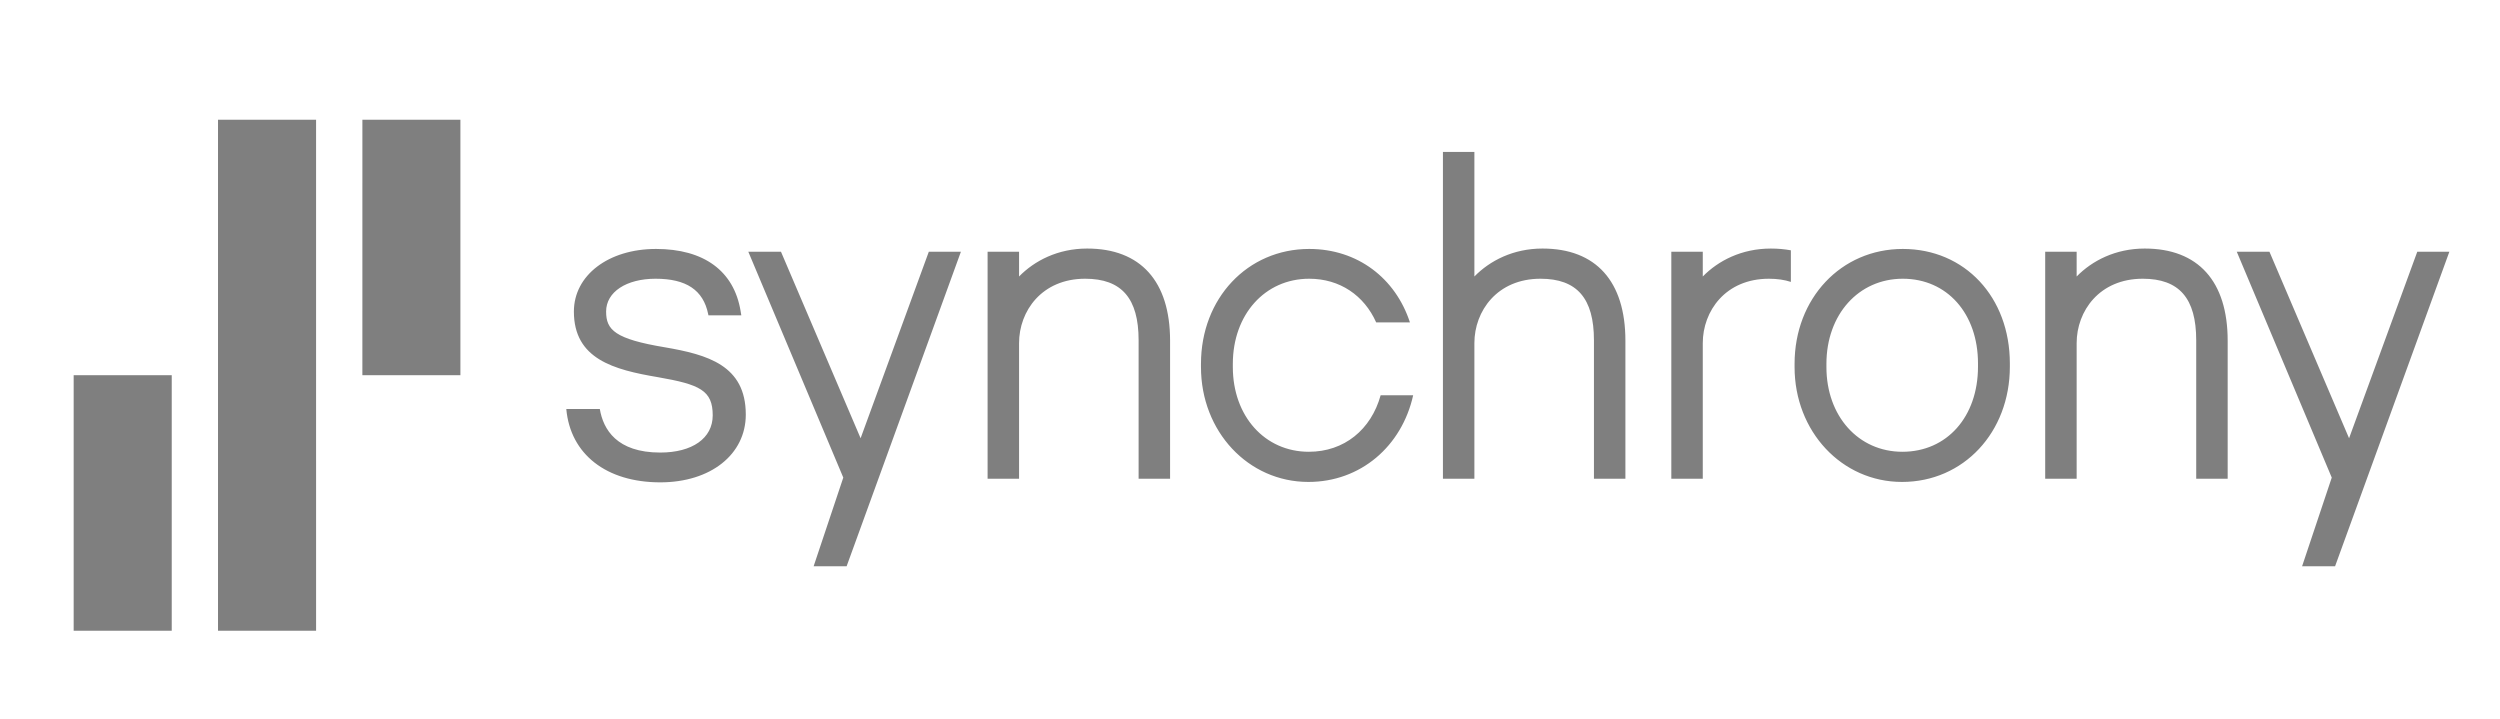
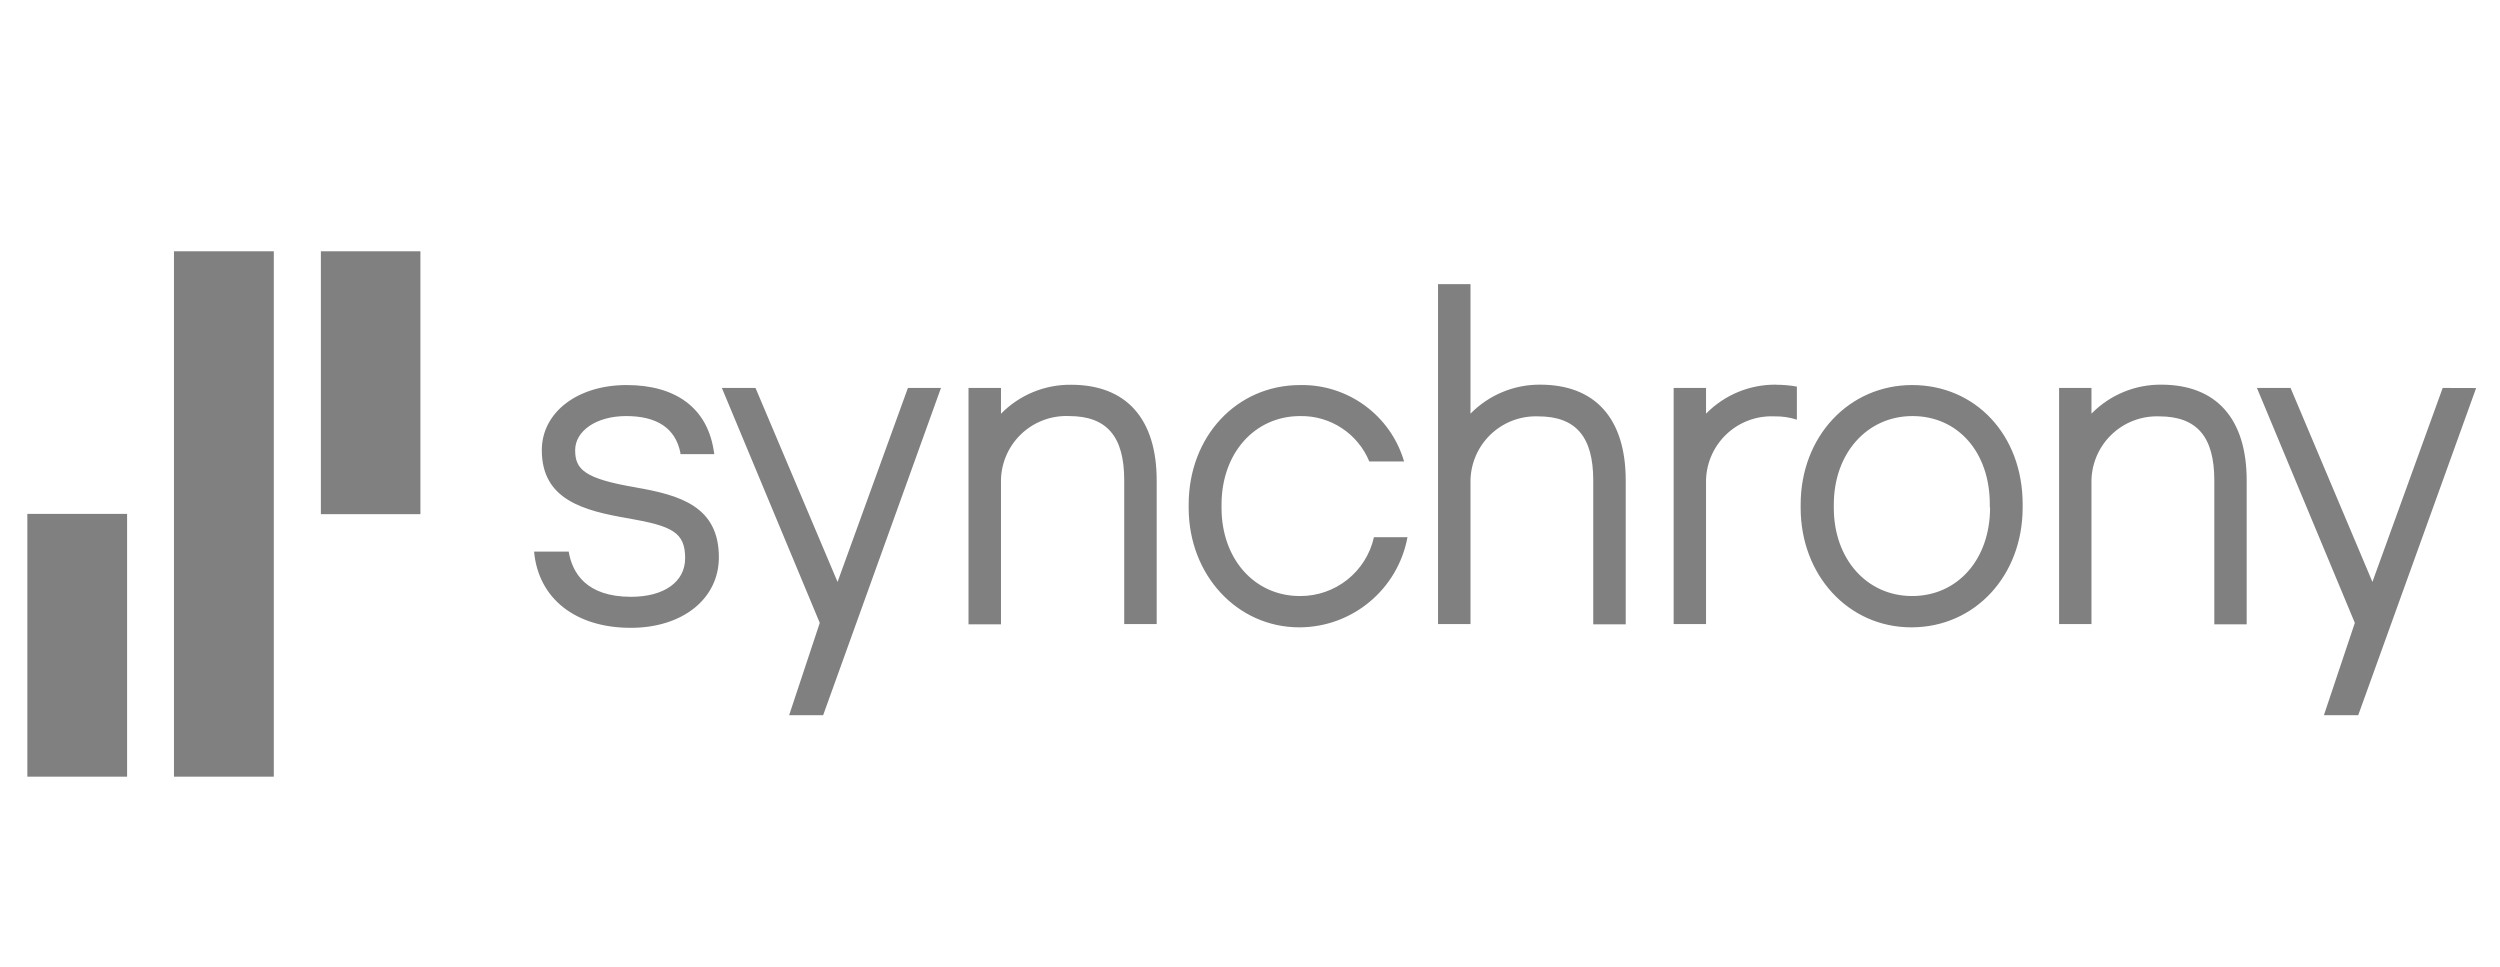
- <svg xmlns="http://www.w3.org/2000/svg" width="543px" height="156px" viewBox="0 0 543 156" version="1.1">
-   <g id="Synchrony" stroke="none" stroke-width="1" fill="none" fill-rule="evenodd" fill-opacity="0.5">
-     <g id="Synchrony_Financial" transform="translate(16, 26)" fill="#000000" fill-rule="nonzero">
-       <path d="M84,0 L62.711,0 C62.711,2.46 62.708,53.768 62.708,55.499 L84,55.499 L84,0 Z M21.301,55.499 L0,55.499 L0,111 L21.301,111 L21.301,55.499 Z M52.654,111 L31.351,111 L31.351,0 L52.651,0 C52.651,2.423 52.654,108.079 52.654,111 L52.654,111 Z" id="path4818" />
-       <path d="M185.736,28.682 L170.924,69.188 L153.631,28.682 L146.536,28.682 L167.162,77.733 L160.718,97 L167.882,97 L192.706,28.682 L185.736,28.682 Z M509.03,28.682 L494.218,69.188 L476.925,28.682 L469.83,28.682 L490.457,77.733 L484.012,97 L491.176,97 L516,28.682 L509.03,28.682 Z M128.42,49.435 C117.546,47.623 115.648,45.66 115.648,41.667 C115.648,37.405 120.051,34.54 126.396,34.54 C133.03,34.54 136.748,36.98 137.816,42.215 L137.872,42.491 L145.012,42.491 L144.854,41.538 C143.414,32.853 136.891,28.071 126.487,28.071 C116.15,28.071 108.648,33.789 108.648,41.667 C108.648,51.989 117.304,54.304 126.933,55.928 C136.017,57.512 138.802,58.793 138.802,64.216 C138.802,69.203 134.348,72.295 127.407,72.295 C117.94,72.295 115.023,67.259 114.282,62.841 L107,62.841 C107.884,72.664 115.699,78.766 127.407,78.766 C138.347,78.766 145.985,72.708 145.985,64.044 C145.985,53.344 137.68,51.028 128.42,49.435 L128.42,49.435 Z M368.63,27.986 C362.278,27.986 357.198,30.627 353.843,34.055 L353.843,28.681 L347.01,28.681 L347.01,77.984 L353.843,77.984 L353.843,48.522 C353.843,41.574 358.775,34.542 368.201,34.542 C370.017,34.542 371.601,34.776 372.977,35.229 L372.977,28.368 C371.62,28.12 370.175,27.986 368.63,27.986 L368.63,27.986 Z M268.274,72.125 C258.712,72.125 251.771,64.385 251.771,53.722 L251.771,53.028 C251.771,42.315 258.748,34.54 268.36,34.54 C275.029,34.54 280.3,38.18 282.907,44.026 L290.238,44.026 C287.1,34.415 278.849,28.071 268.36,28.071 C254.959,28.071 244.851,38.8 244.851,53.028 L244.851,53.722 C244.851,67.716 255.102,78.677 268.187,78.677 C279.522,78.677 288.486,70.919 290.94,59.846 L283.878,59.846 C281.813,67.303 275.969,72.125 268.274,72.125 L268.274,72.125 Z M449.836,27.984 C443.483,27.984 438.403,30.626 435.049,34.055 L435.049,28.681 L428.216,28.681 L428.216,77.982 L435.049,77.982 L435.049,48.522 C435.049,41.572 439.982,34.54 449.407,34.54 C457.329,34.54 461.018,38.787 461.018,47.914 L461.018,77.982 L467.85,77.982 L467.85,47.997 C467.85,35.094 461.453,27.984 449.836,27.984 L449.836,27.984 Z M413.621,53.635 L413.621,52.943 C413.621,42.106 406.905,34.54 397.29,34.54 C387.677,34.54 380.7,42.315 380.7,53.028 L380.7,53.722 C380.7,64.388 387.641,72.125 397.203,72.125 C406.871,72.125 413.621,64.522 413.621,53.635 L413.621,53.635 Z M420.541,52.943 L420.541,53.635 C420.541,67.911 410.47,78.677 397.117,78.677 C384.031,78.677 373.781,67.716 373.781,53.722 L373.781,53.028 C373.781,38.8 383.888,28.071 397.29,28.071 C410.763,28.071 420.541,38.533 420.541,52.943 L420.541,52.943 Z M319.025,27.984 C312.671,27.984 307.591,30.626 304.237,34.055 L304.237,7 L297.405,7 L297.405,77.982 L304.237,77.982 L304.237,48.522 C304.237,41.572 309.169,34.54 318.596,34.54 C326.518,34.54 330.206,38.787 330.206,47.914 L330.206,77.982 L337.037,77.982 L337.037,47.997 C337.037,35.094 330.641,27.984 319.025,27.984 L319.025,27.984 Z M238.141,47.997 L238.141,77.982 L231.307,77.982 L231.307,47.914 C231.307,38.787 227.618,34.54 219.697,34.54 C210.272,34.54 205.34,41.572 205.34,48.522 L205.34,77.982 L198.506,77.982 L198.506,28.681 L205.34,28.681 L205.34,34.055 C208.693,30.626 213.773,27.984 220.127,27.984 C231.742,27.984 238.141,35.094 238.141,47.997 L238.141,47.997 Z" id="path4822" />
-     </g>
+ <svg xmlns="http://www.w3.org/2000/svg" id="Layer_1" data-name="Layer 1" viewBox="0 0 258.67 100">
+   <defs>
+     <style>.cls-1{fill:#7f7f7f;opacity:0;}.cls-2{fill:gray;}</style>
+   </defs>
+   <rect class="cls-1" x="-0.93" y="-0.35" width="260.47" height="100" />
+   <g id="Synchrony">
+     <path id="path4818" class="cls-2" d="M43.5,26H33.2v27.2H43.5ZM13.15,53.17H2.83V80.36H13.15ZM28.33,80.36H18V26H28.33V80.36Z" />
+     <path id="path4822" class="cls-2" d="M93.94,40.14,86.66,60.21,78.17,40.14H74.69L84.82,64.45,81.65,74h3.52L97.36,40.14Zm158.8,0-7.27,20.07L237,40.14h-3.48l10.13,24.31L240.45,74H244l12.2-33.85ZM65.79,50.43c-5.34-.9-6.28-1.87-6.28-3.85s2.17-3.53,5.28-3.53,5.09,1.2,5.61,3.8l0,.14h3.51l-.08-.48c-.71-4.3-3.91-6.67-9-6.67s-8.77,2.83-8.77,6.74c0,5.11,4.26,6.26,9,7.06,4.46.79,5.83,1.42,5.83,4.11,0,2.47-2.19,4-5.6,4-4.65,0-6.08-2.49-6.45-4.68H55.26c.44,4.86,4.28,7.89,10,7.89,5.37,0,9.12-3,9.12-7.3,0-5.3-4.08-6.44-8.62-7.23Zm118-10.63a10,10,0,0,0-7.27,3V40.14h-3.35V64.57h3.35V50a6.77,6.77,0,0,1,7.06-6.92,7.21,7.21,0,0,1,2.34.34V40a11.88,11.88,0,0,0-2.13-.19Zm-49.3,21.87c-4.69,0-8.1-3.84-8.1-9.12v-.34c0-5.31,3.42-9.16,8.14-9.16a7.59,7.59,0,0,1,7.15,4.7h3.6a11,11,0,0,0-10.75-7.91c-6.58,0-11.54,5.32-11.54,12.37v.34c0,6.93,5,12.36,11.46,12.36a11.4,11.4,0,0,0,11.18-9.33h-3.47a7.79,7.79,0,0,1-7.67,6.09ZM223.67,39.8a10,10,0,0,0-7.27,3V40.14h-3.35V64.57h3.35V50a6.77,6.77,0,0,1,7-6.92c3.9,0,5.71,2.1,5.71,6.62v14.9h3.35V49.71c0-6.39-3.14-9.91-8.84-9.91ZM205.88,52.51v-.35c0-5.37-3.3-9.11-8-9.11s-8.14,3.85-8.14,9.16v.34c0,5.28,3.41,9.12,8.1,9.12s8.07-3.77,8.07-9.16Zm3.4-.35v.35c0,7.07-4.95,12.4-11.51,12.4s-11.46-5.43-11.46-12.36v-.34c0-7.05,5-12.37,11.54-12.37S209.28,45,209.28,52.16ZM159.41,39.8a10,10,0,0,0-7.26,3V29.4h-3.36V64.57h3.36V50a6.76,6.76,0,0,1,7-6.92c3.89,0,5.7,2.1,5.7,6.62v14.9h3.36V49.71c0-6.39-3.14-9.91-8.85-9.91Zm-39.73,9.91V64.57h-3.36V49.67c0-4.52-1.81-6.62-5.7-6.62A6.76,6.76,0,0,0,103.57,50v14.6h-3.36V40.14h3.36v2.67a10,10,0,0,1,7.26-3c5.71,0,8.85,3.52,8.85,9.91Z" />
  </g>
</svg>
